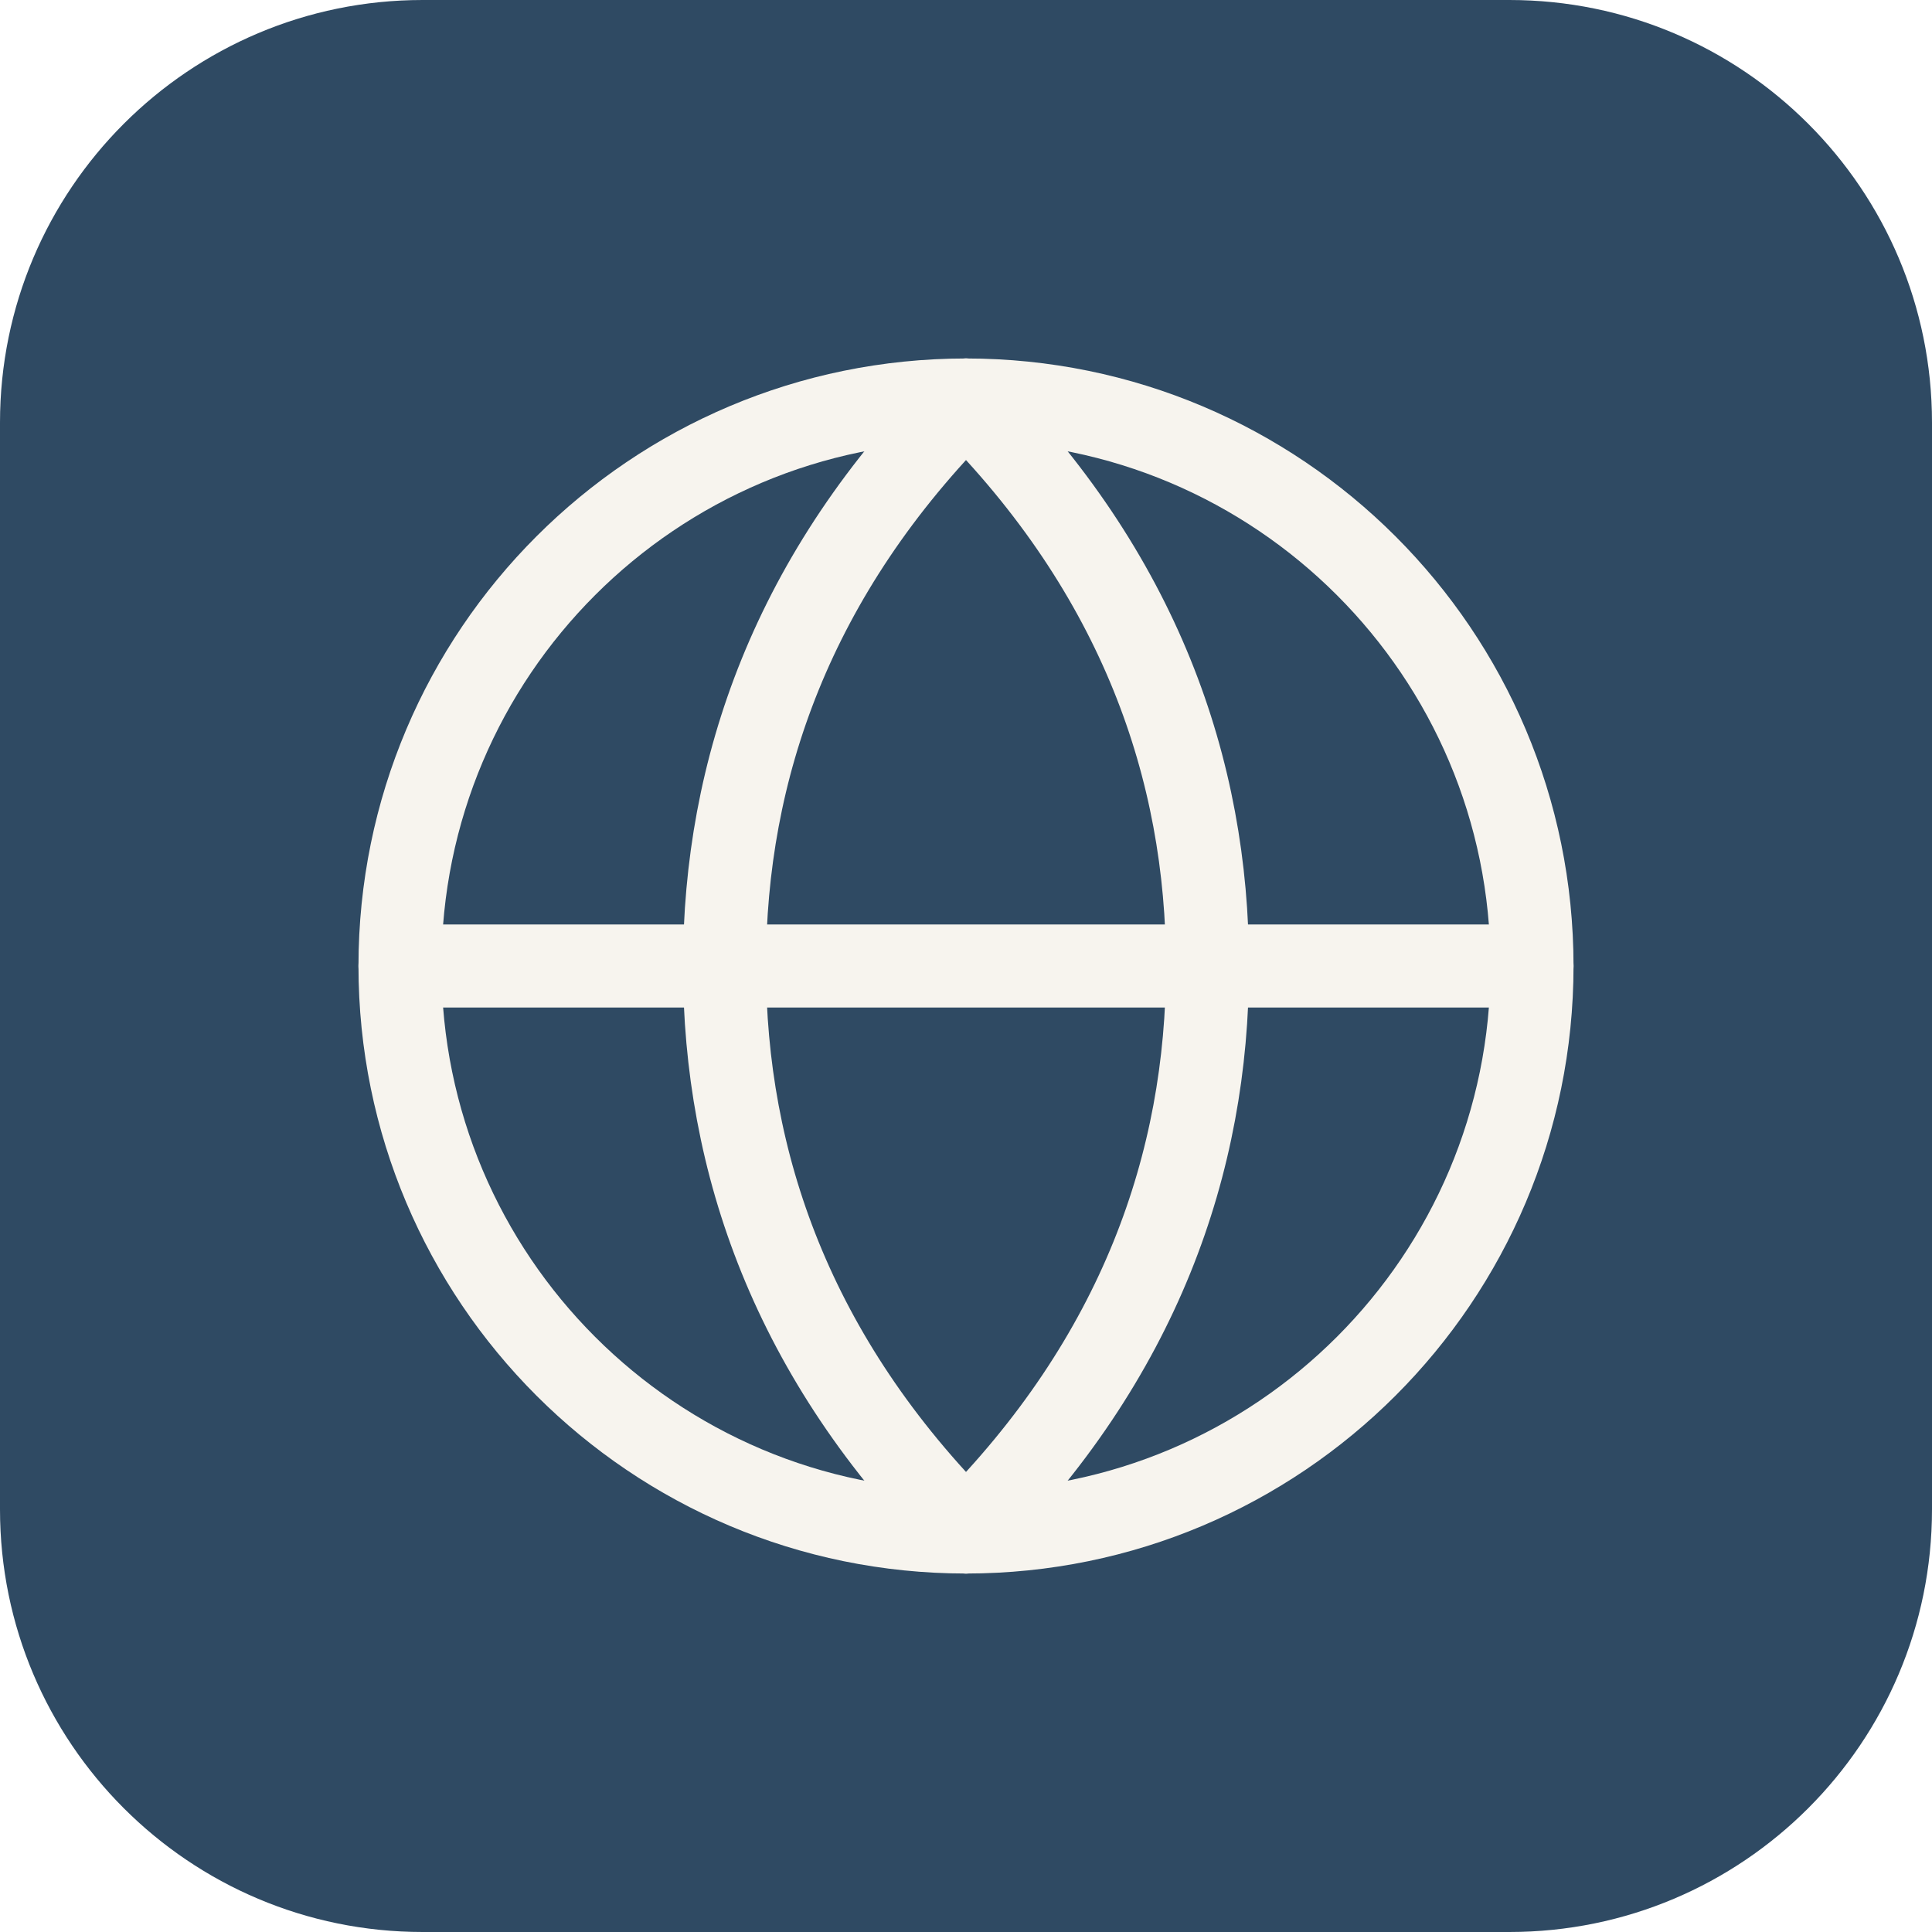
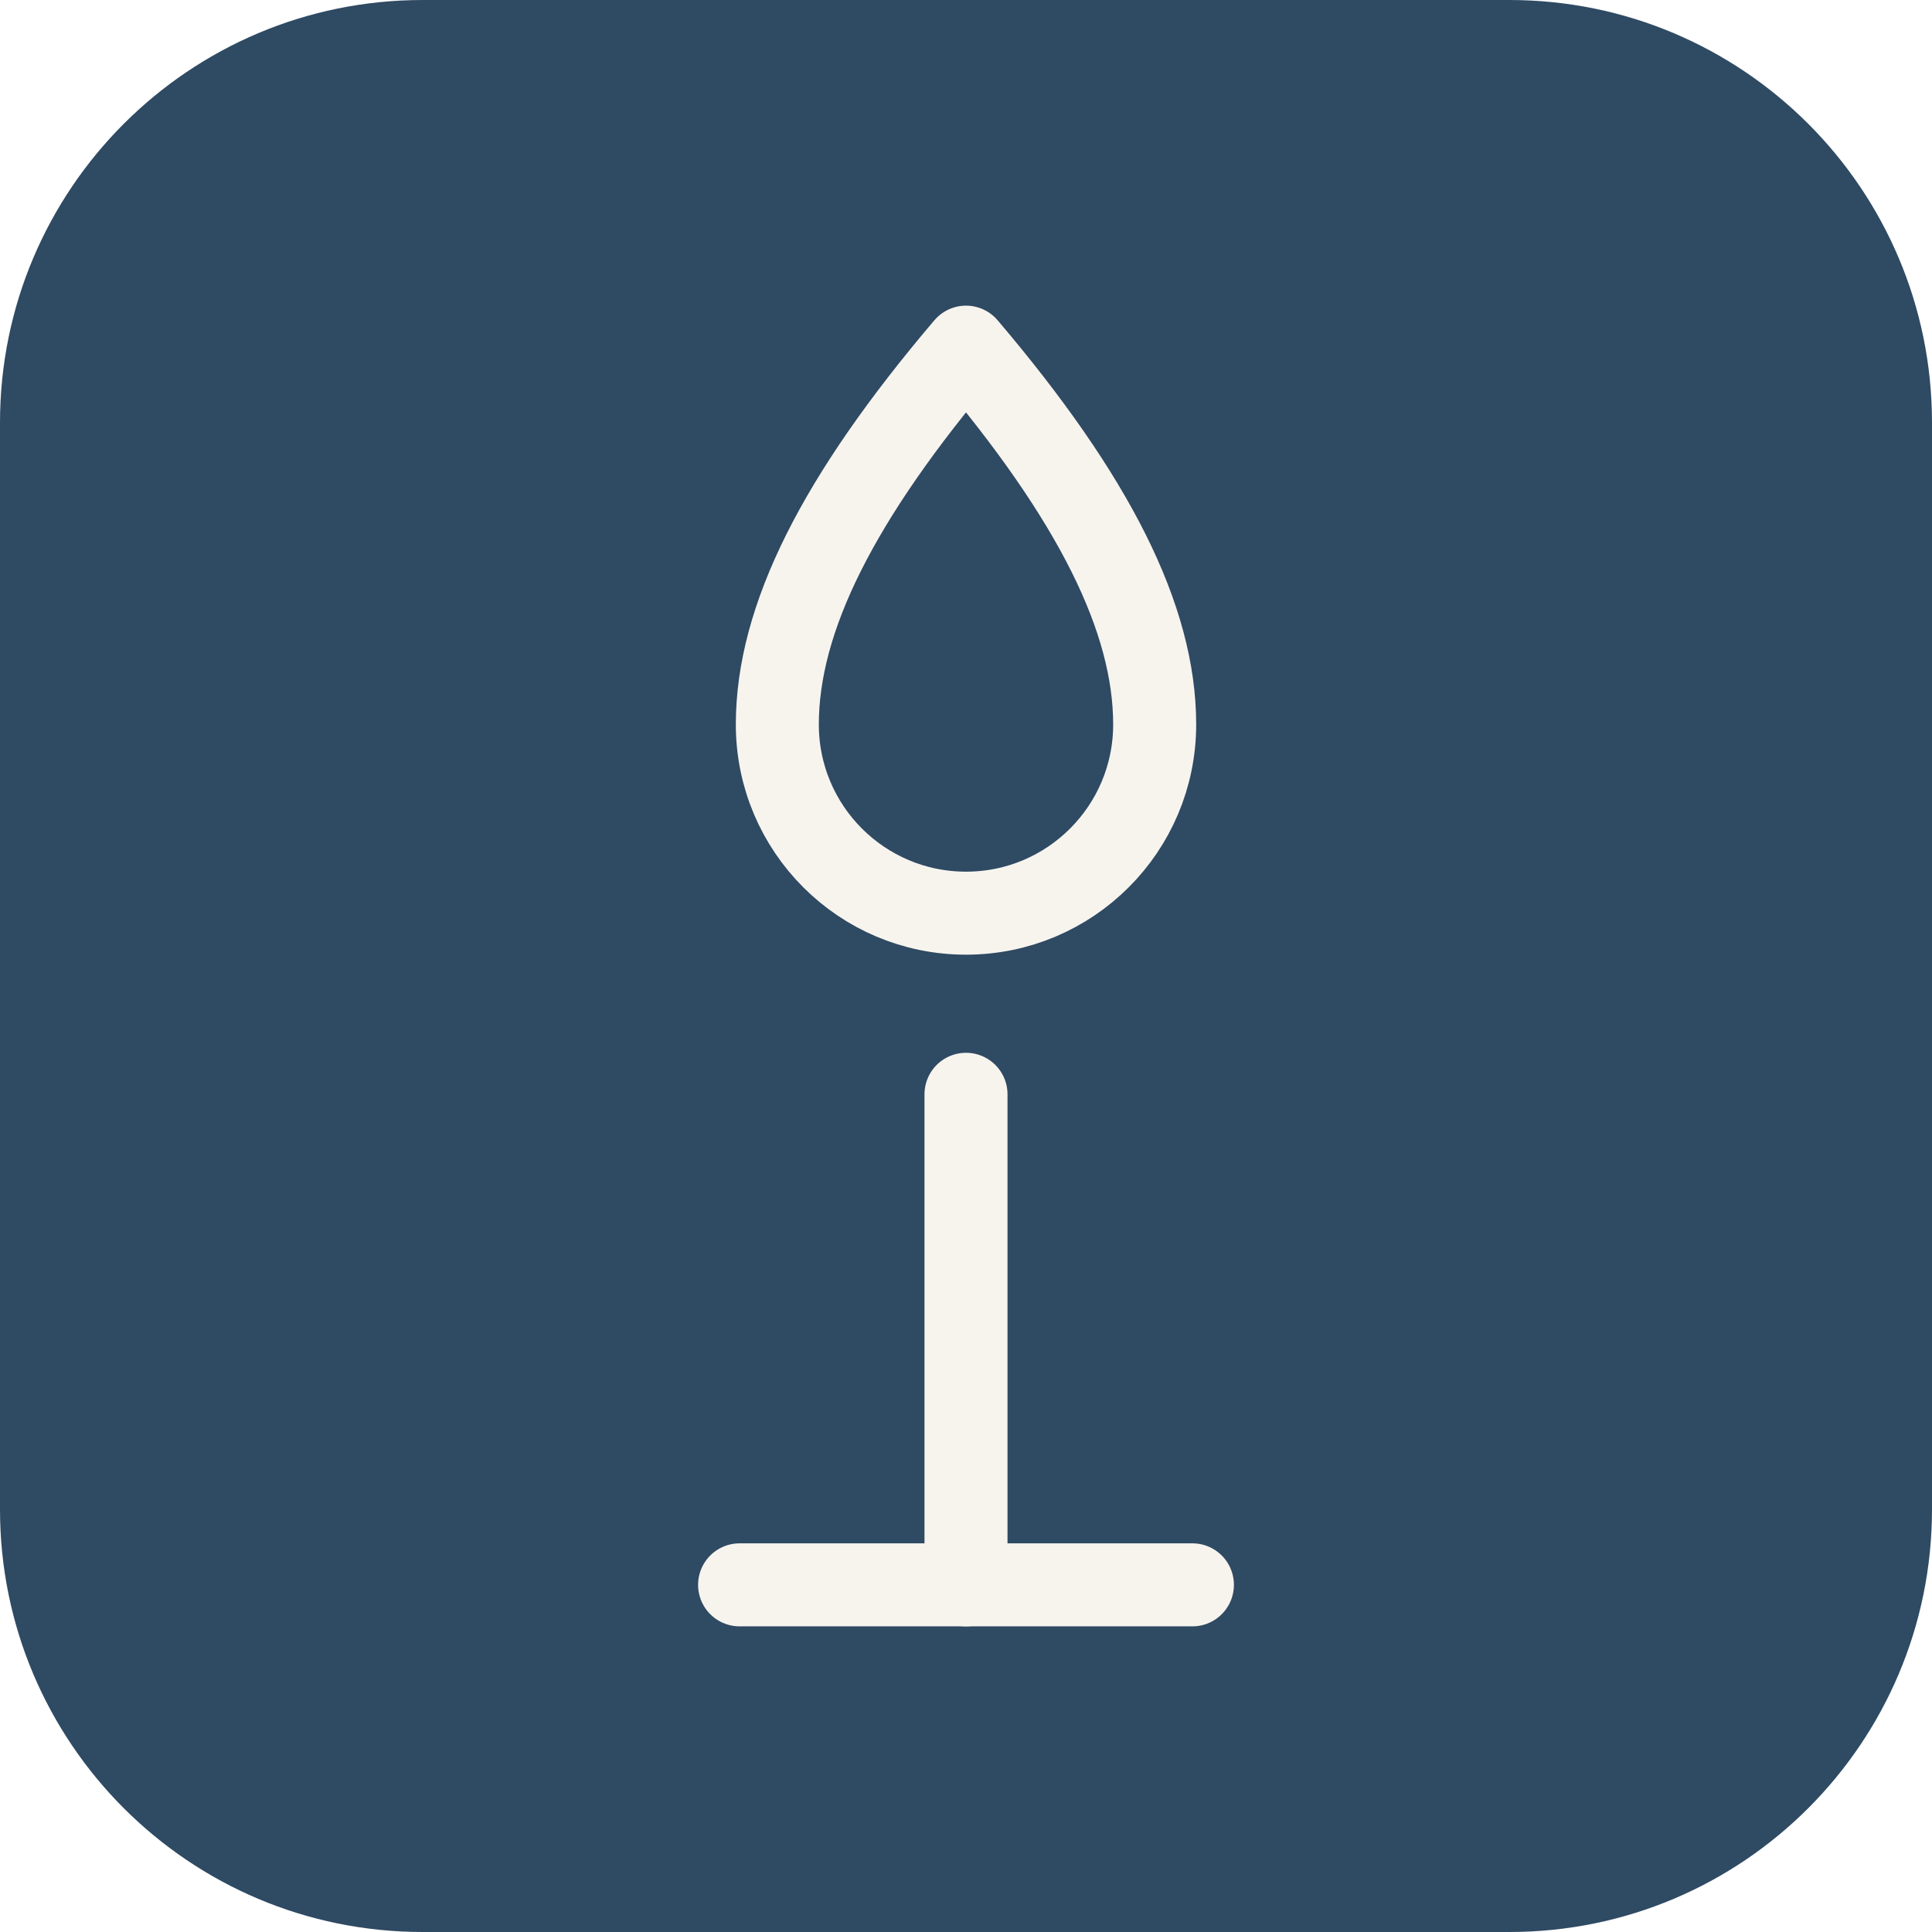
<svg xmlns="http://www.w3.org/2000/svg" viewBox="0 0 512 512">
  <rect width="512" height="512" rx="112" fill="#2F4A63" />
-   <g fill="none" stroke="#F7F4EE" stroke-width="22" stroke-linecap="round">
-     <circle cx="256" cy="256" r="150" />
-     <path d="M106 256h300" />
-     <path d="M256 106c46 46 64 98 64 150s-18 104-64 150" />
-     <path d="M256 106c-46 46-64 98-64 150s18 104 64 150" />
+   <g fill="none" stroke="#F7F4EE" stroke-width="22" stroke-linecap="round" stroke-linejoin="round">
+     <path d="M256 92c34 40 50 72 50 100a50 50 0 0 1-100 0c0-28 16-60 50-100z" />
+     <path d="M256 290v130" />
+     <path d="M196 420h120" />
  </g>
</svg>
